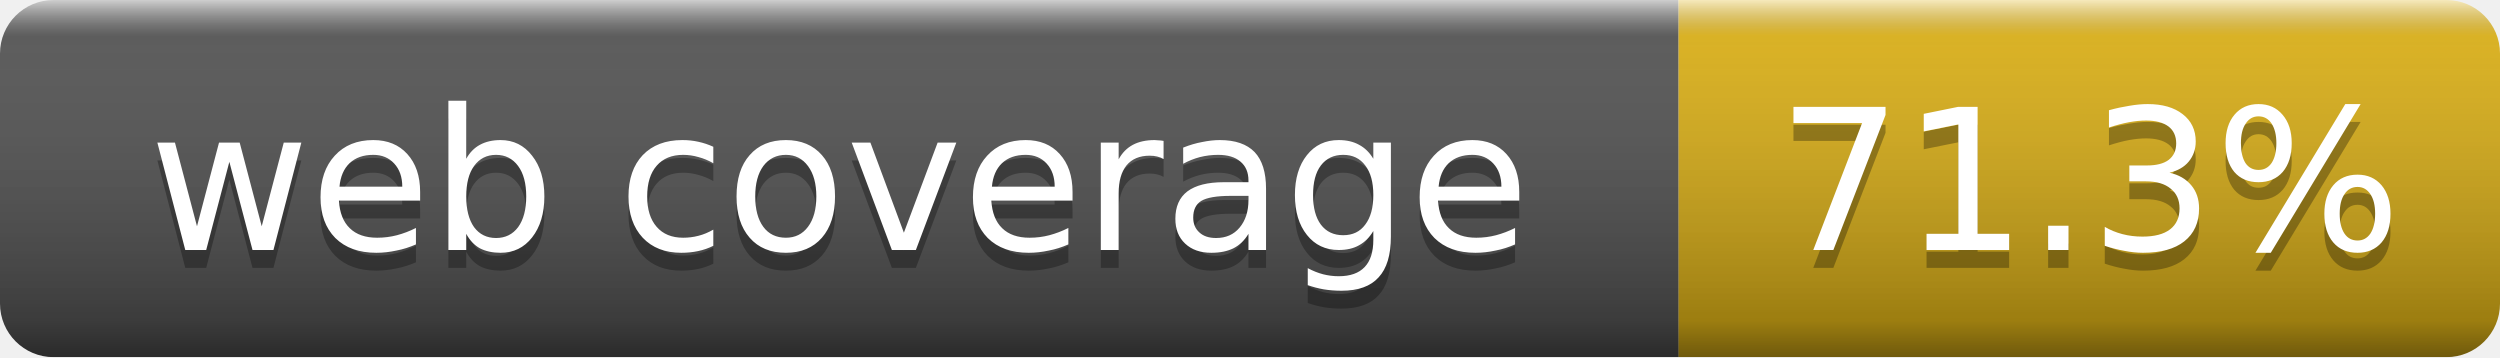
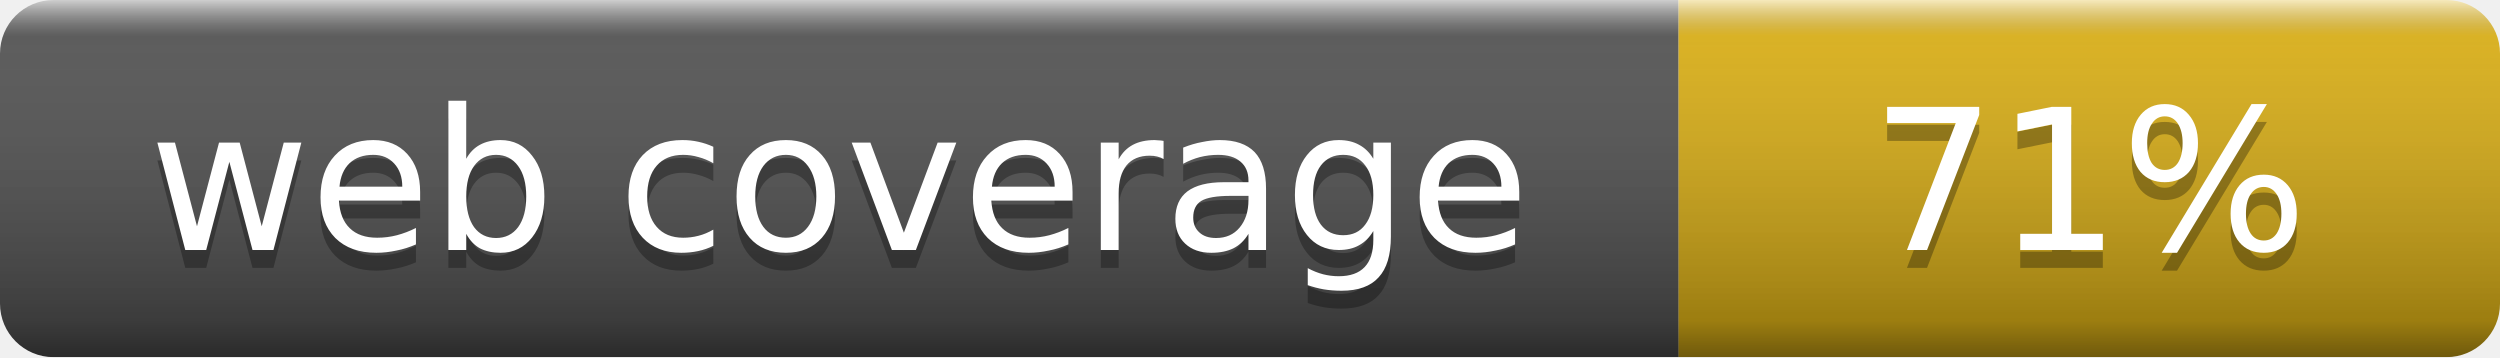
- <svg xmlns="http://www.w3.org/2000/svg" width="140" height="20" role="img" aria-label="web coverage: 71.3%">
+ <svg xmlns="http://www.w3.org/2000/svg" width="140" height="20" role="img" aria-label="web coverage: 71%">
  <linearGradient id="smooth" x2="0" y2="100%">
    <stop offset="0" stop-color="#fff" stop-opacity=".7" />
    <stop offset=".1" stop-color="#aaa" stop-opacity=".1" />
    <stop offset=".9" stop-opacity=".3" />
    <stop offset="1" stop-opacity=".5" />
  </linearGradient>
  <mask id="round">
    <rect width="140" height="20" rx="3" fill="#fff" />
  </mask>
  <g mask="url(#round)">
    <rect width="94" height="20" fill="#555" />
    <rect x="94" width="46" height="20" fill="#dfb317" />
    <rect width="140" height="20" fill="url(#smooth)" />
  </g>
  <g fill="#fff" text-anchor="middle" font-family="Verdana,Geneva,DejaVu Sans,sans-serif" font-size="11">
    <text x="47" y="15" fill="#010101" fill-opacity=".3">web coverage</text>
    <text x="47" y="14">web coverage</text>
-     <text x="117" y="15" fill="#010101" fill-opacity=".3">71.3%</text>
-     <text x="117" y="14">71.3%</text>
+     <text x="117" y="15" fill="#010101" fill-opacity=".3">71%</text>
+     <text x="117" y="14">71%</text>
  </g>
</svg>
